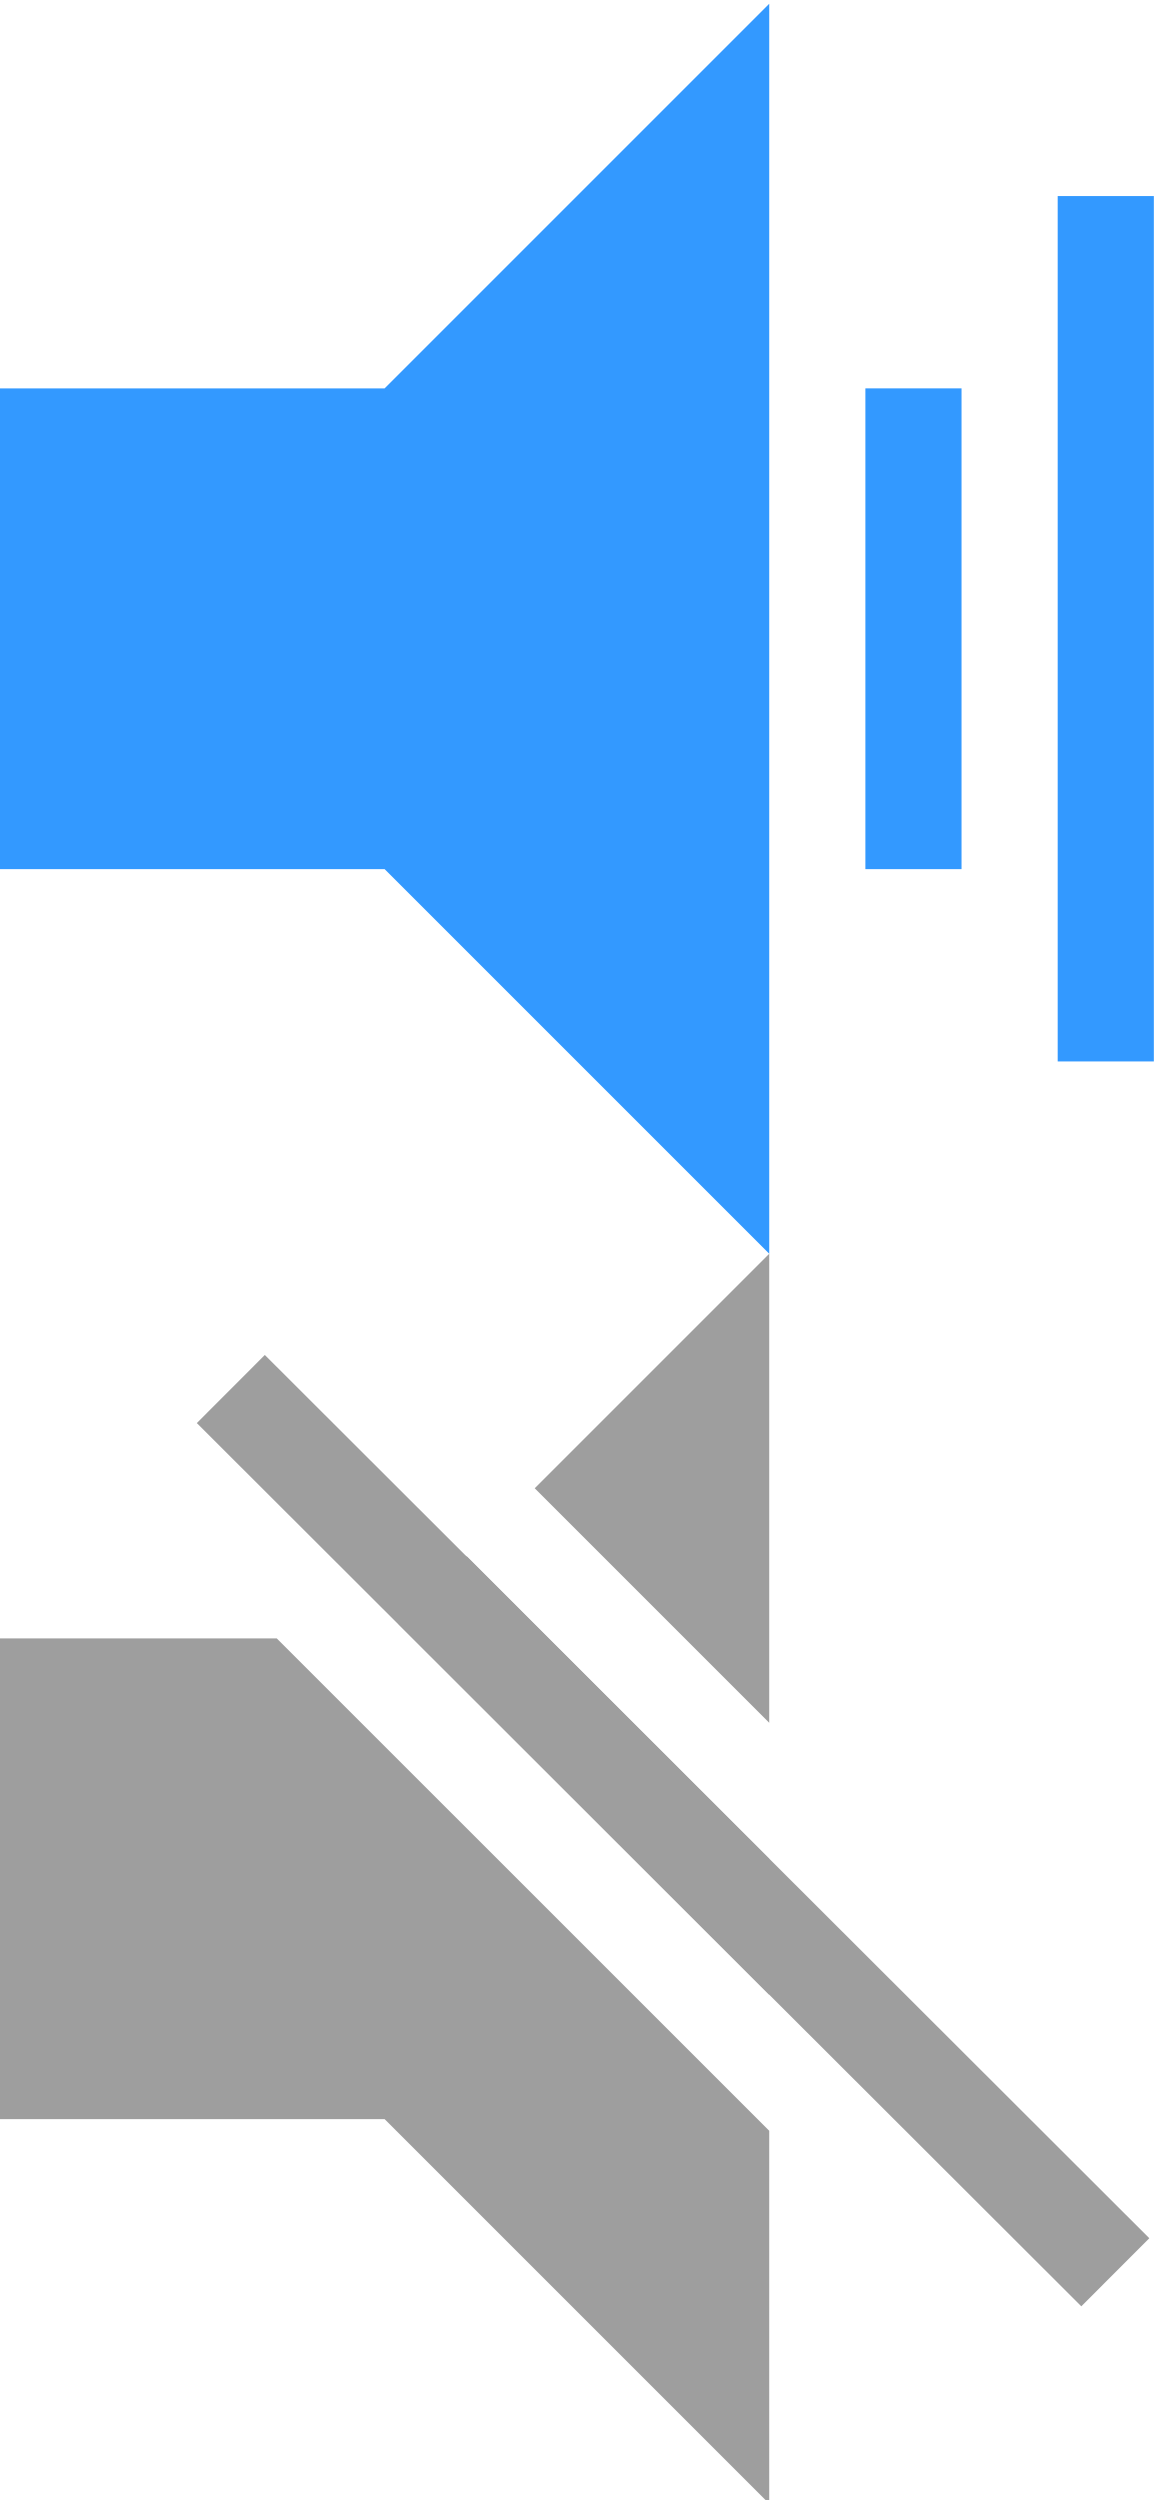
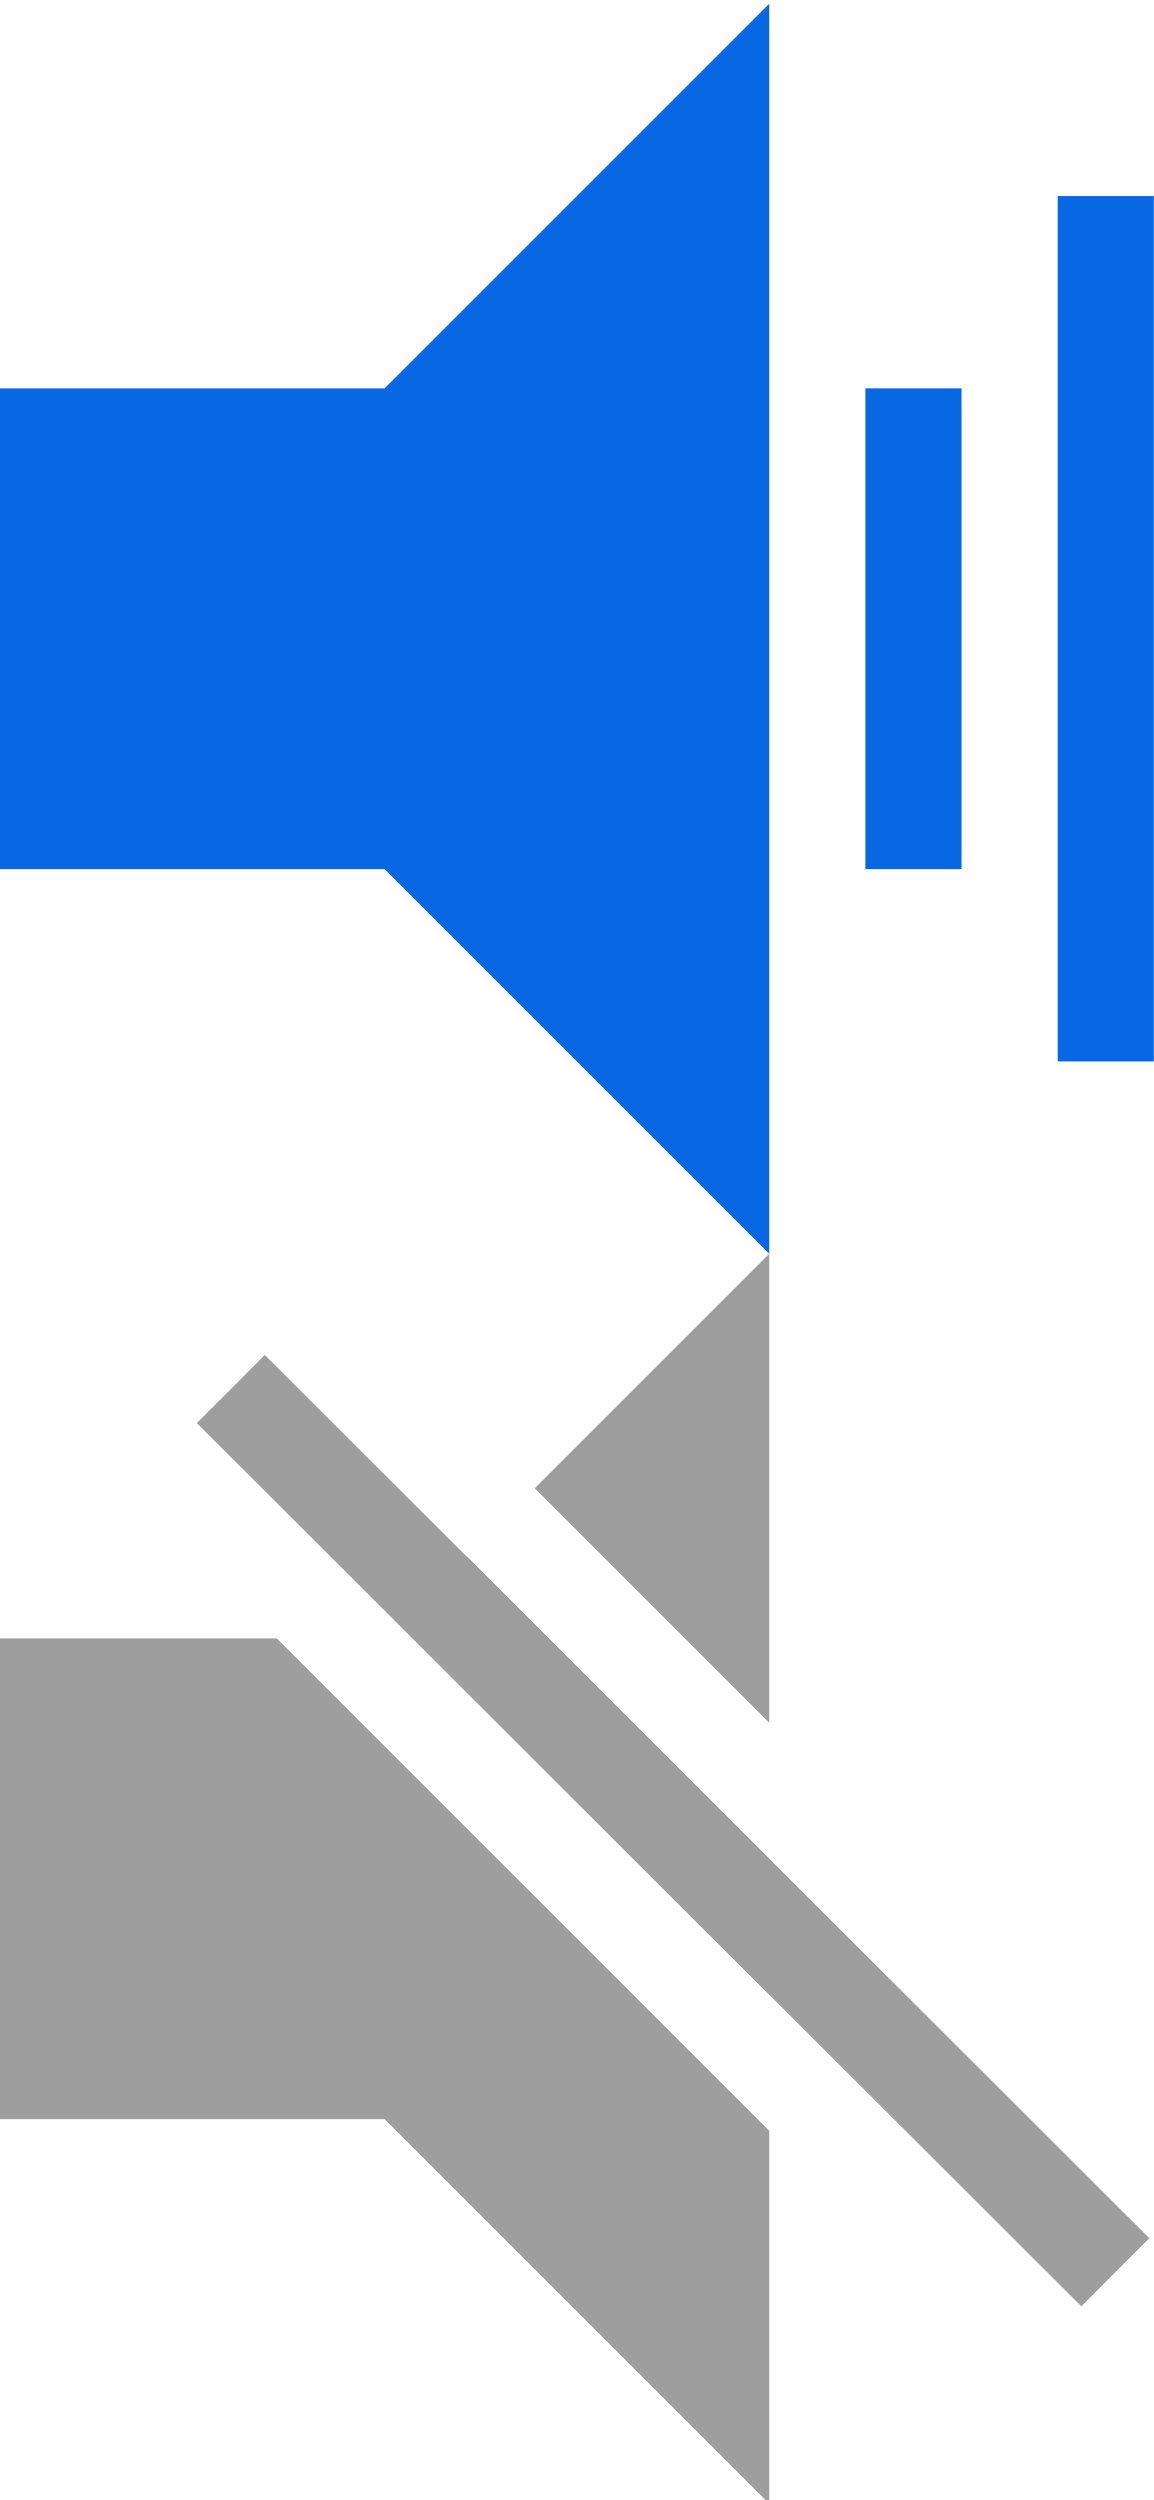
<svg xmlns="http://www.w3.org/2000/svg" version="1.2" baseProfile="tiny" id="Layer_1" x="0px" y="0px" width="12px" height="26px" viewBox="0 0 12 26" xml:space="preserve">
-   <polygon fill="#3399FF" points="8,0.039 4,4.039 0,4.039 0,9.039 4,9.039 8,13.039 " />
-   <rect x="11" y="2.039" fill="#3399FF" width="1" height="9" />
-   <rect x="9" y="4.039" fill="#3399FF" width="1" height="5" />
+   <polygon fill="#0867E2" points="8,0.039 4,4.039 0,4.039 0,9.039 4,9.039 8,13.039 " />
+   <rect x="11" y="2.039" fill="#0867E2" width="1" height="9" />
+   <rect x="9" y="4.039" fill="#0867E2" width="1" height="5" />
  <rect x="6.499" y="12.539" transform="matrix(0.7066 -0.7076 0.7076 0.7066 -11.418 10.5386)" fill="#9E9E9E" width="1.001" height="13" />
  <g>
    <polygon fill="#9E9E9E" points="8,19.332 4.854,16.185 4.146,16.892 8,20.746  " />
    <polygon fill="#9E9E9E" points="8,17.917 8,13.039 5.561,15.478  " />
    <polygon fill="#9E9E9E" points="2.878,17.039 0,17.039 0,22.039 4,22.039 8,26.039 8,22.16  " />
  </g>
</svg>
